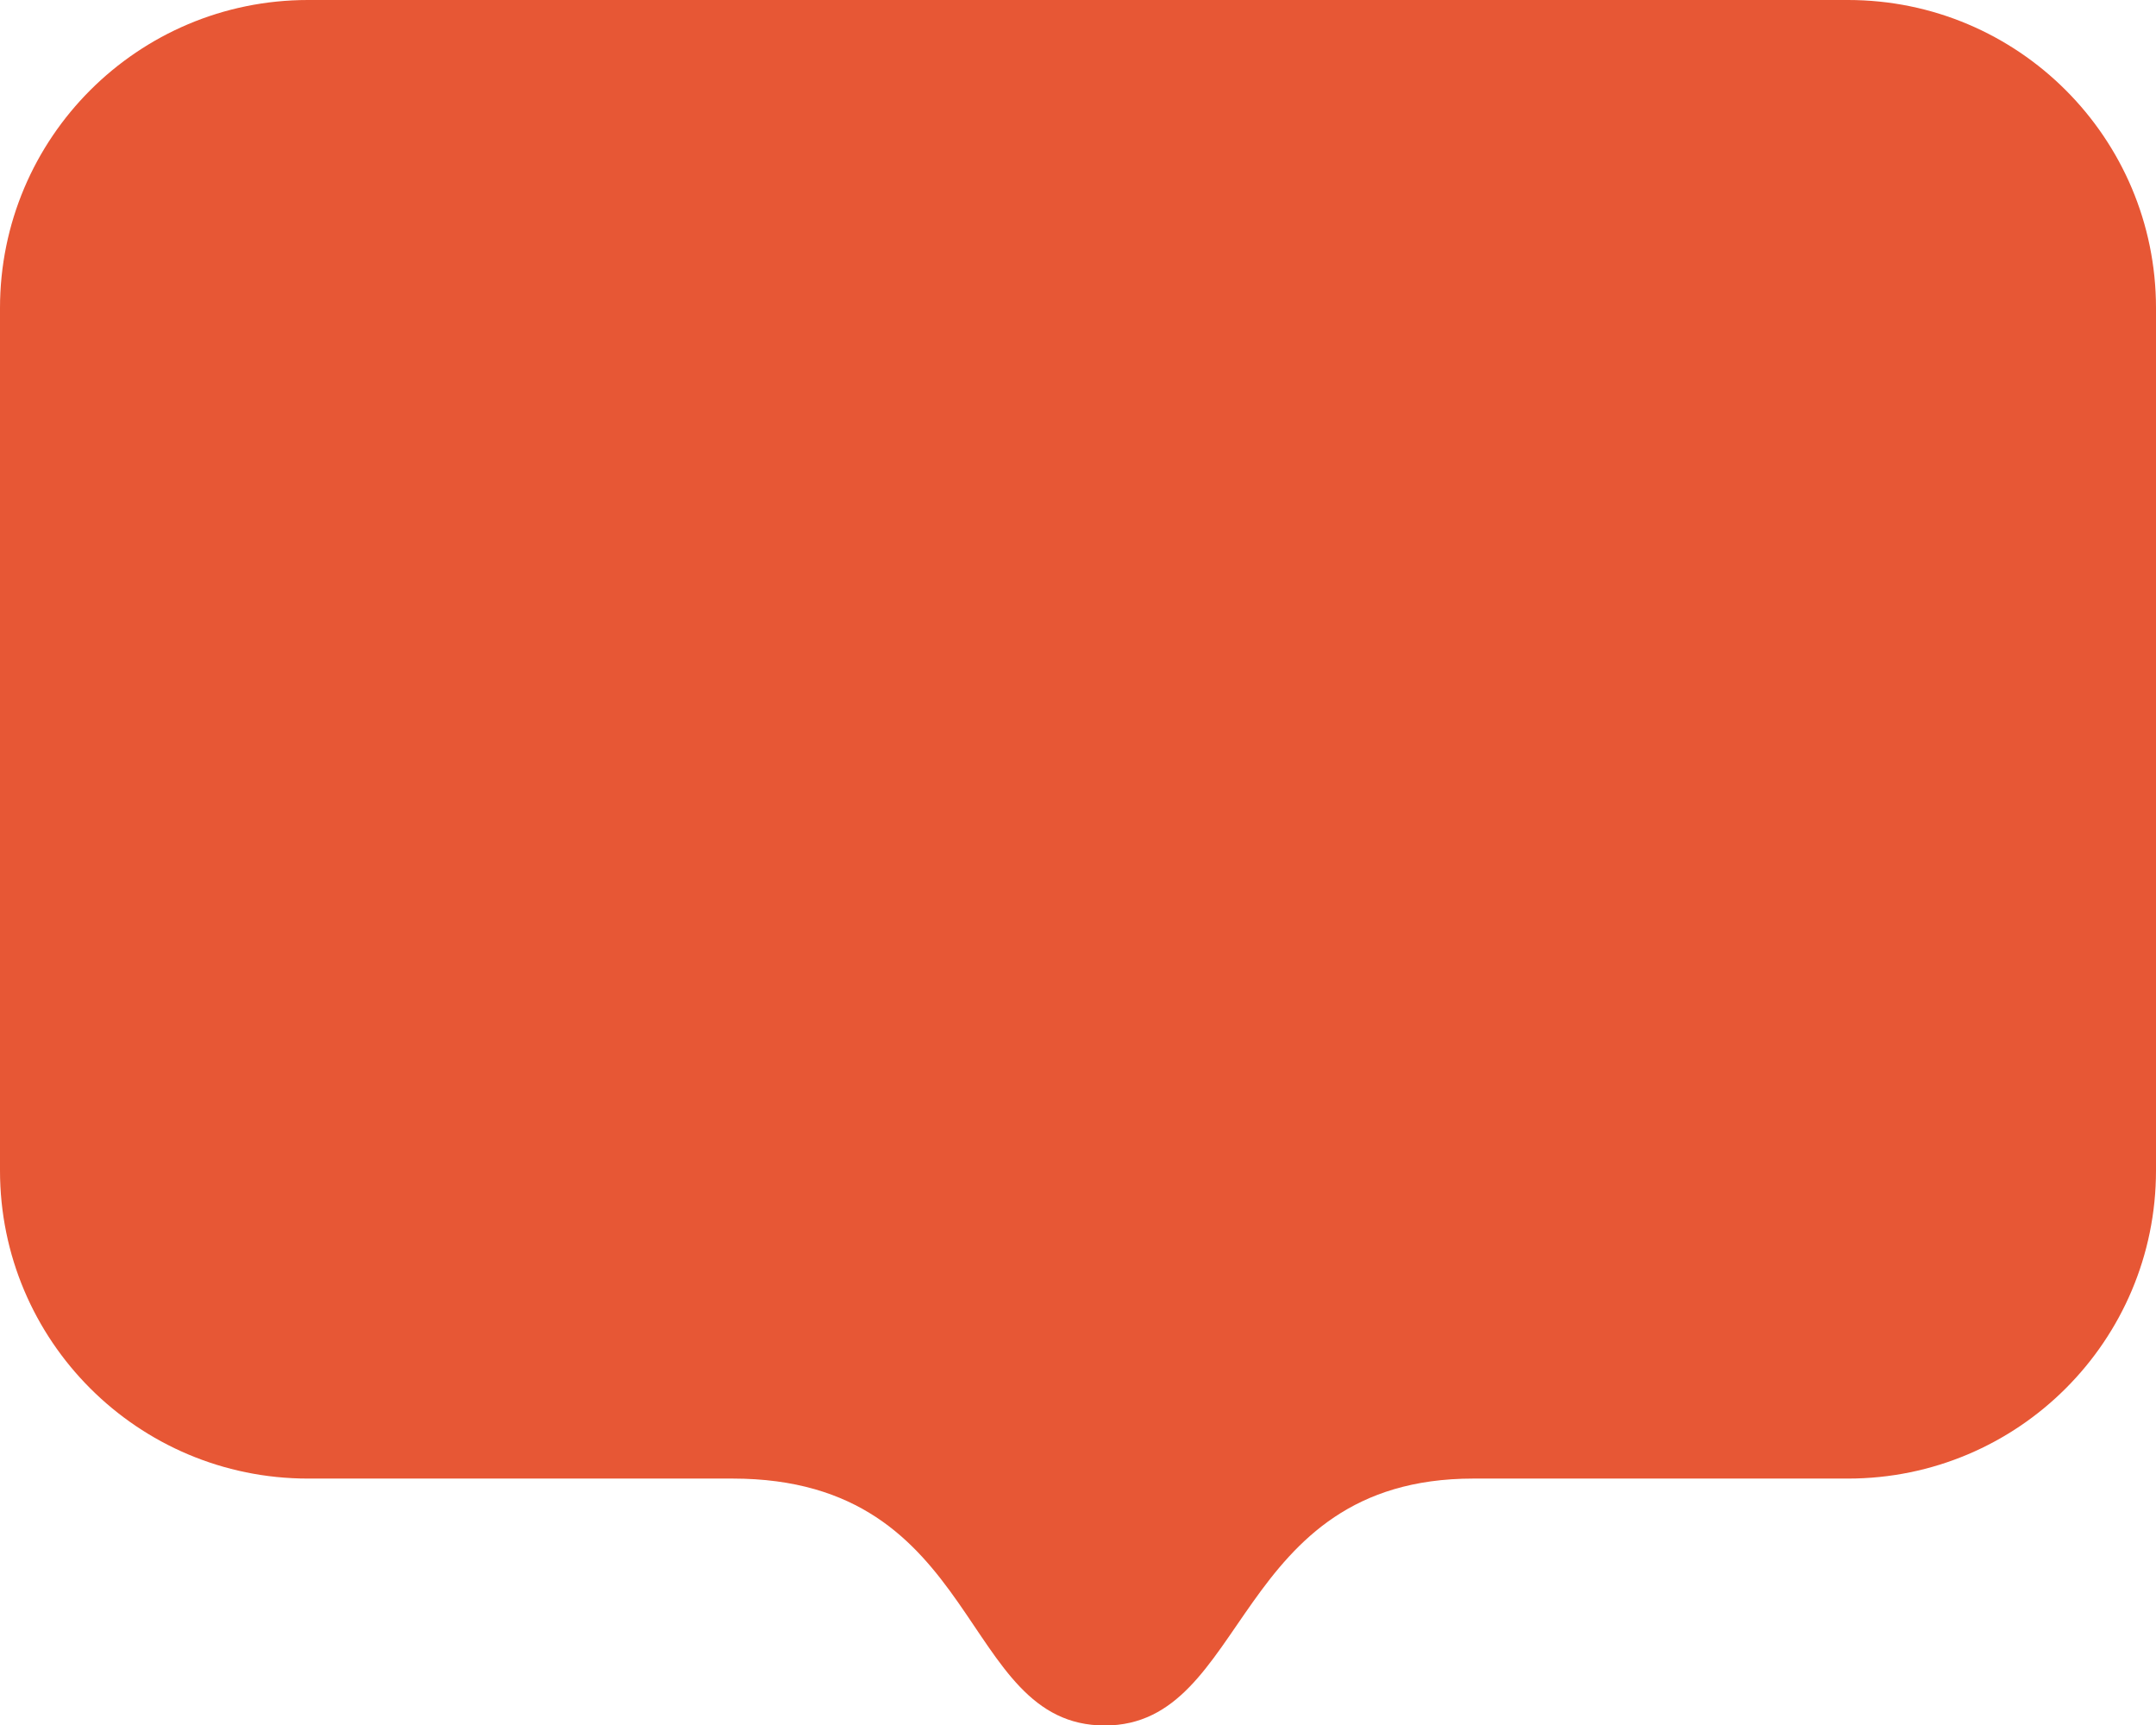
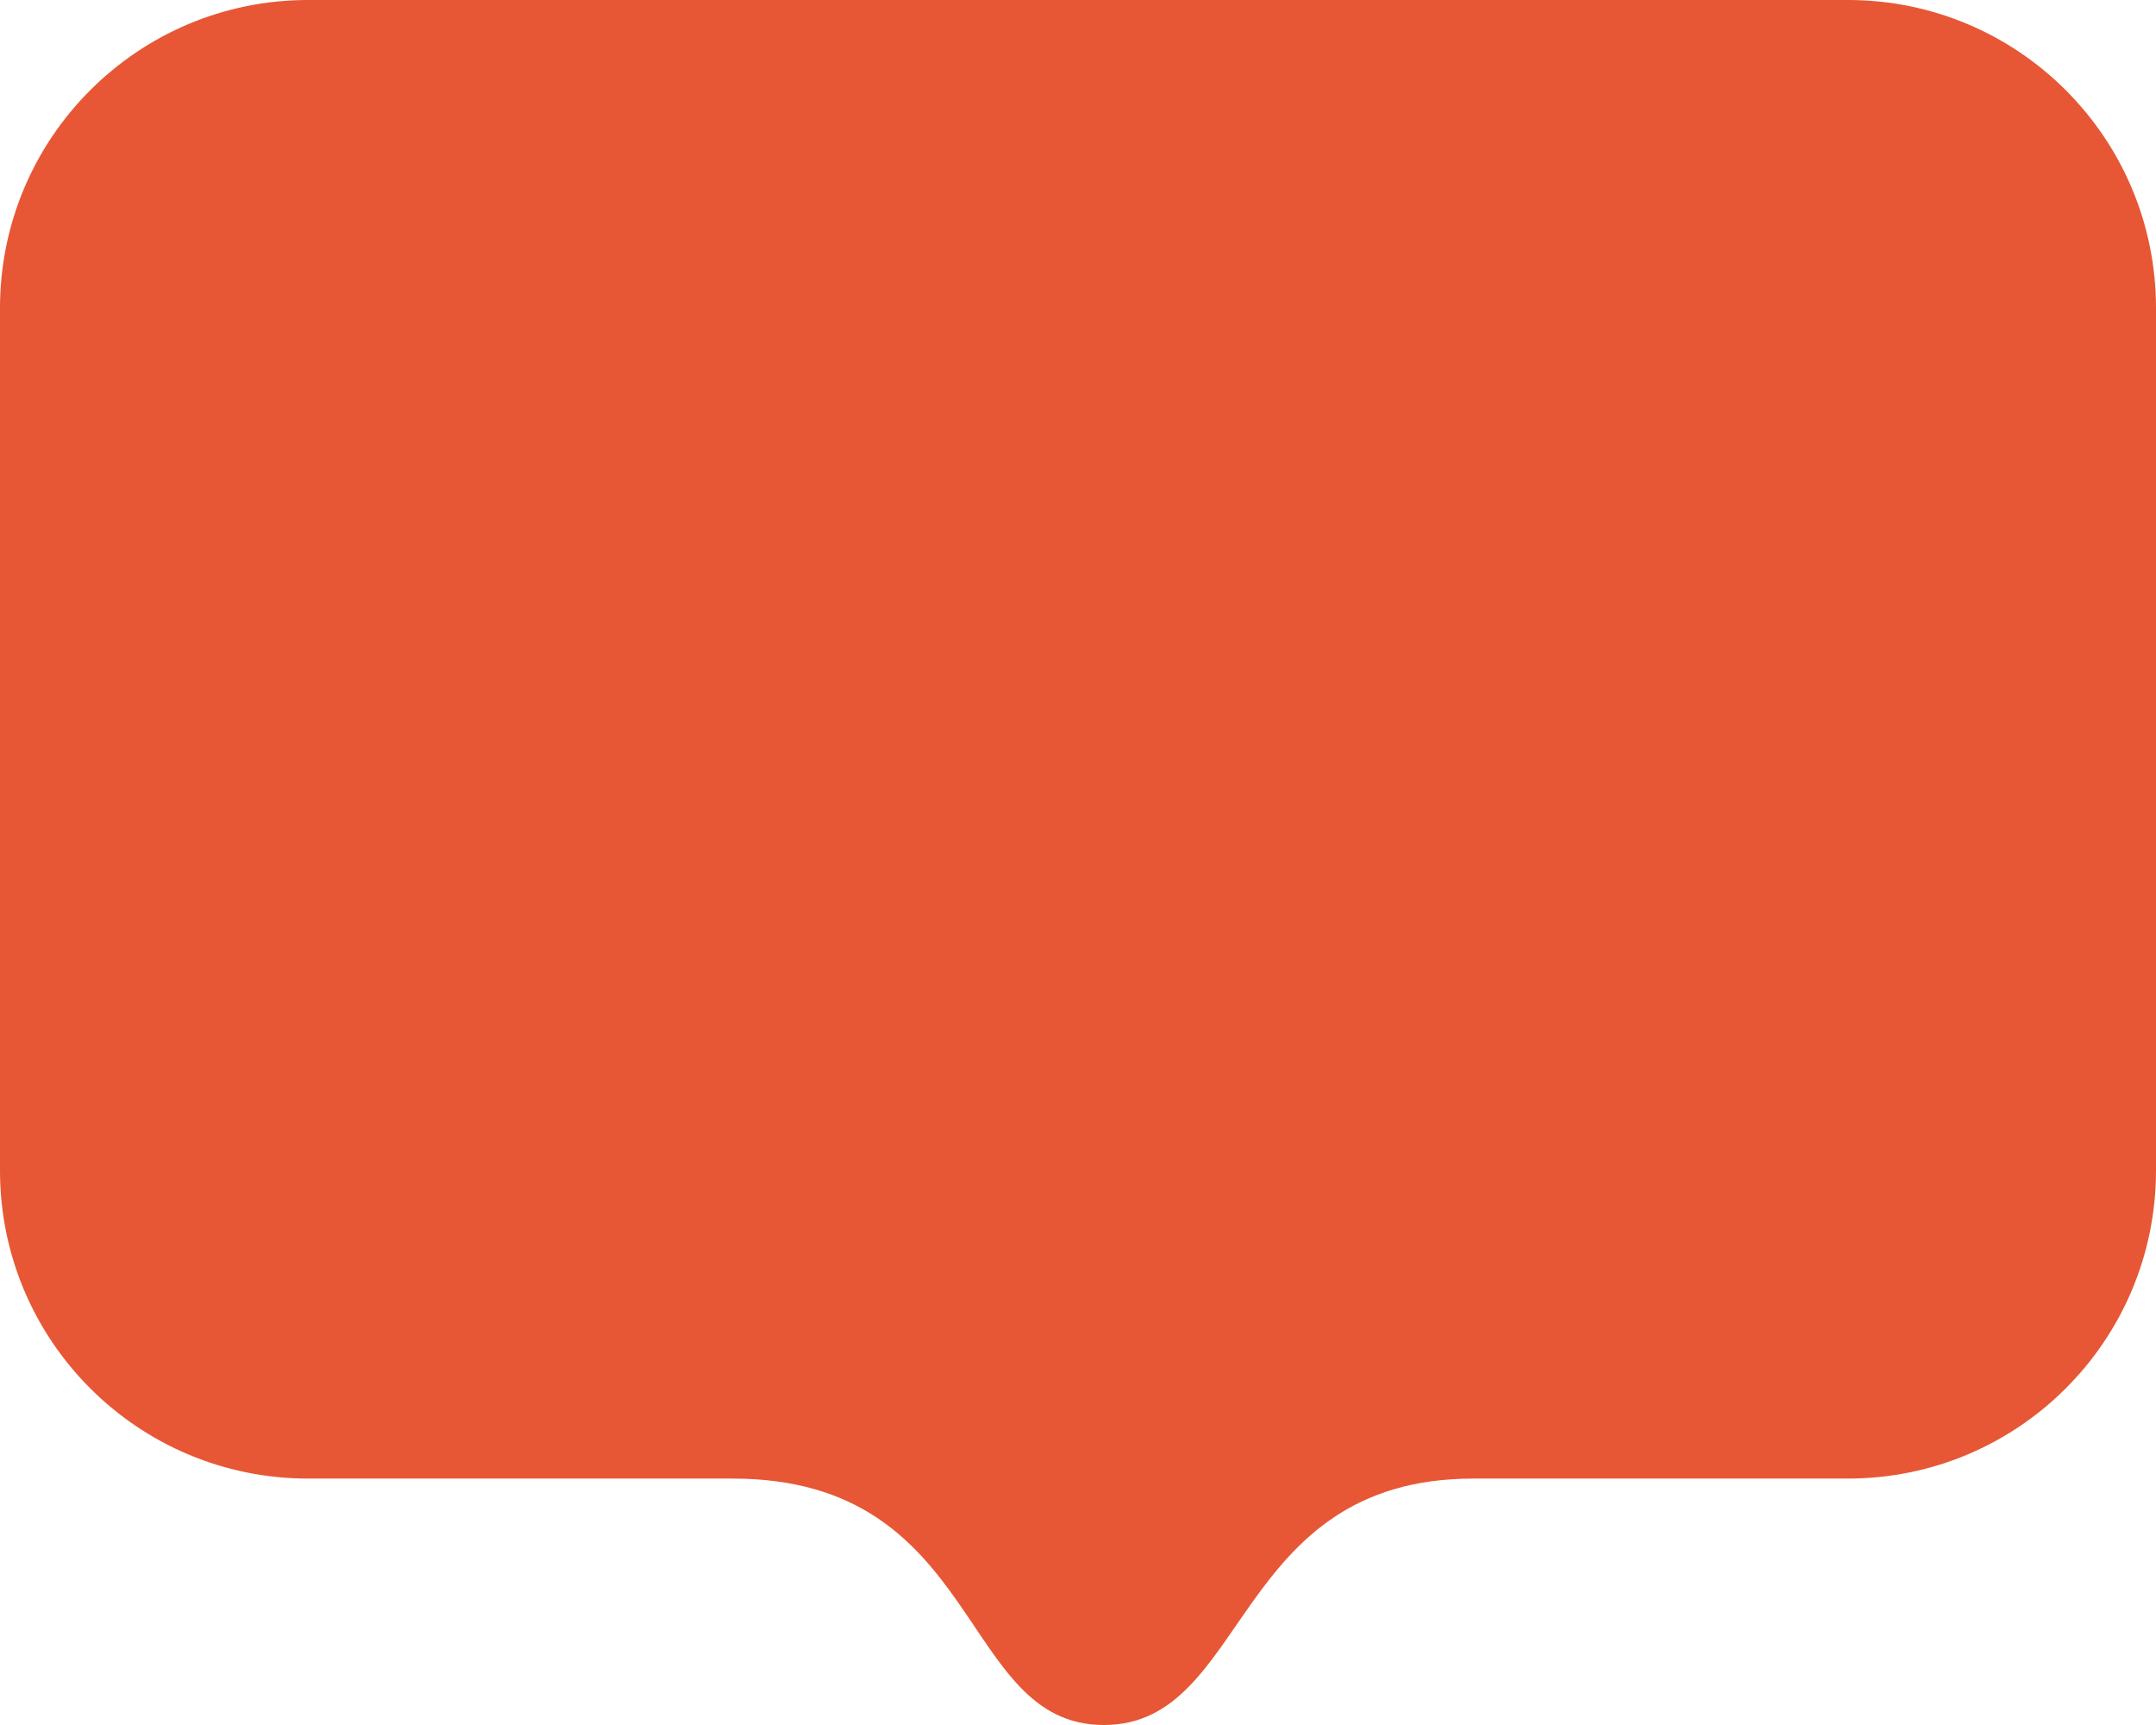
- <svg xmlns="http://www.w3.org/2000/svg" width="35" height="28" viewBox="0 0 35 28">
-   <g>
-     <g>
-       <path fill="#e75735" d="M5 0h25a5 5 0 0 1 5 5v14a5 5 0 0 1-5 5h-6.082c-3.916 0-3.634 4.008-5.983 4.008-2.385 0-1.962-4.008-6.043-4.008H5a5 5 0 0 1-5-5V5a5 5 0 0 1 5-5z" />
-     </g>
-   </g>
+ <svg xmlns="http://www.w3.org/2000/svg" width="35" height="28">
+   <path fill="#e75735" d="M5 0h25a5 5 0 0 1 5 5v14a5 5 0 0 1-5 5h-6.08c-3.92 0-3.64 4-6 4-2.37 0-1.95-4-6.03-4H5a5 5 0 0 1-5-5V5a5 5 0 0 1 5-5z" />
</svg>
